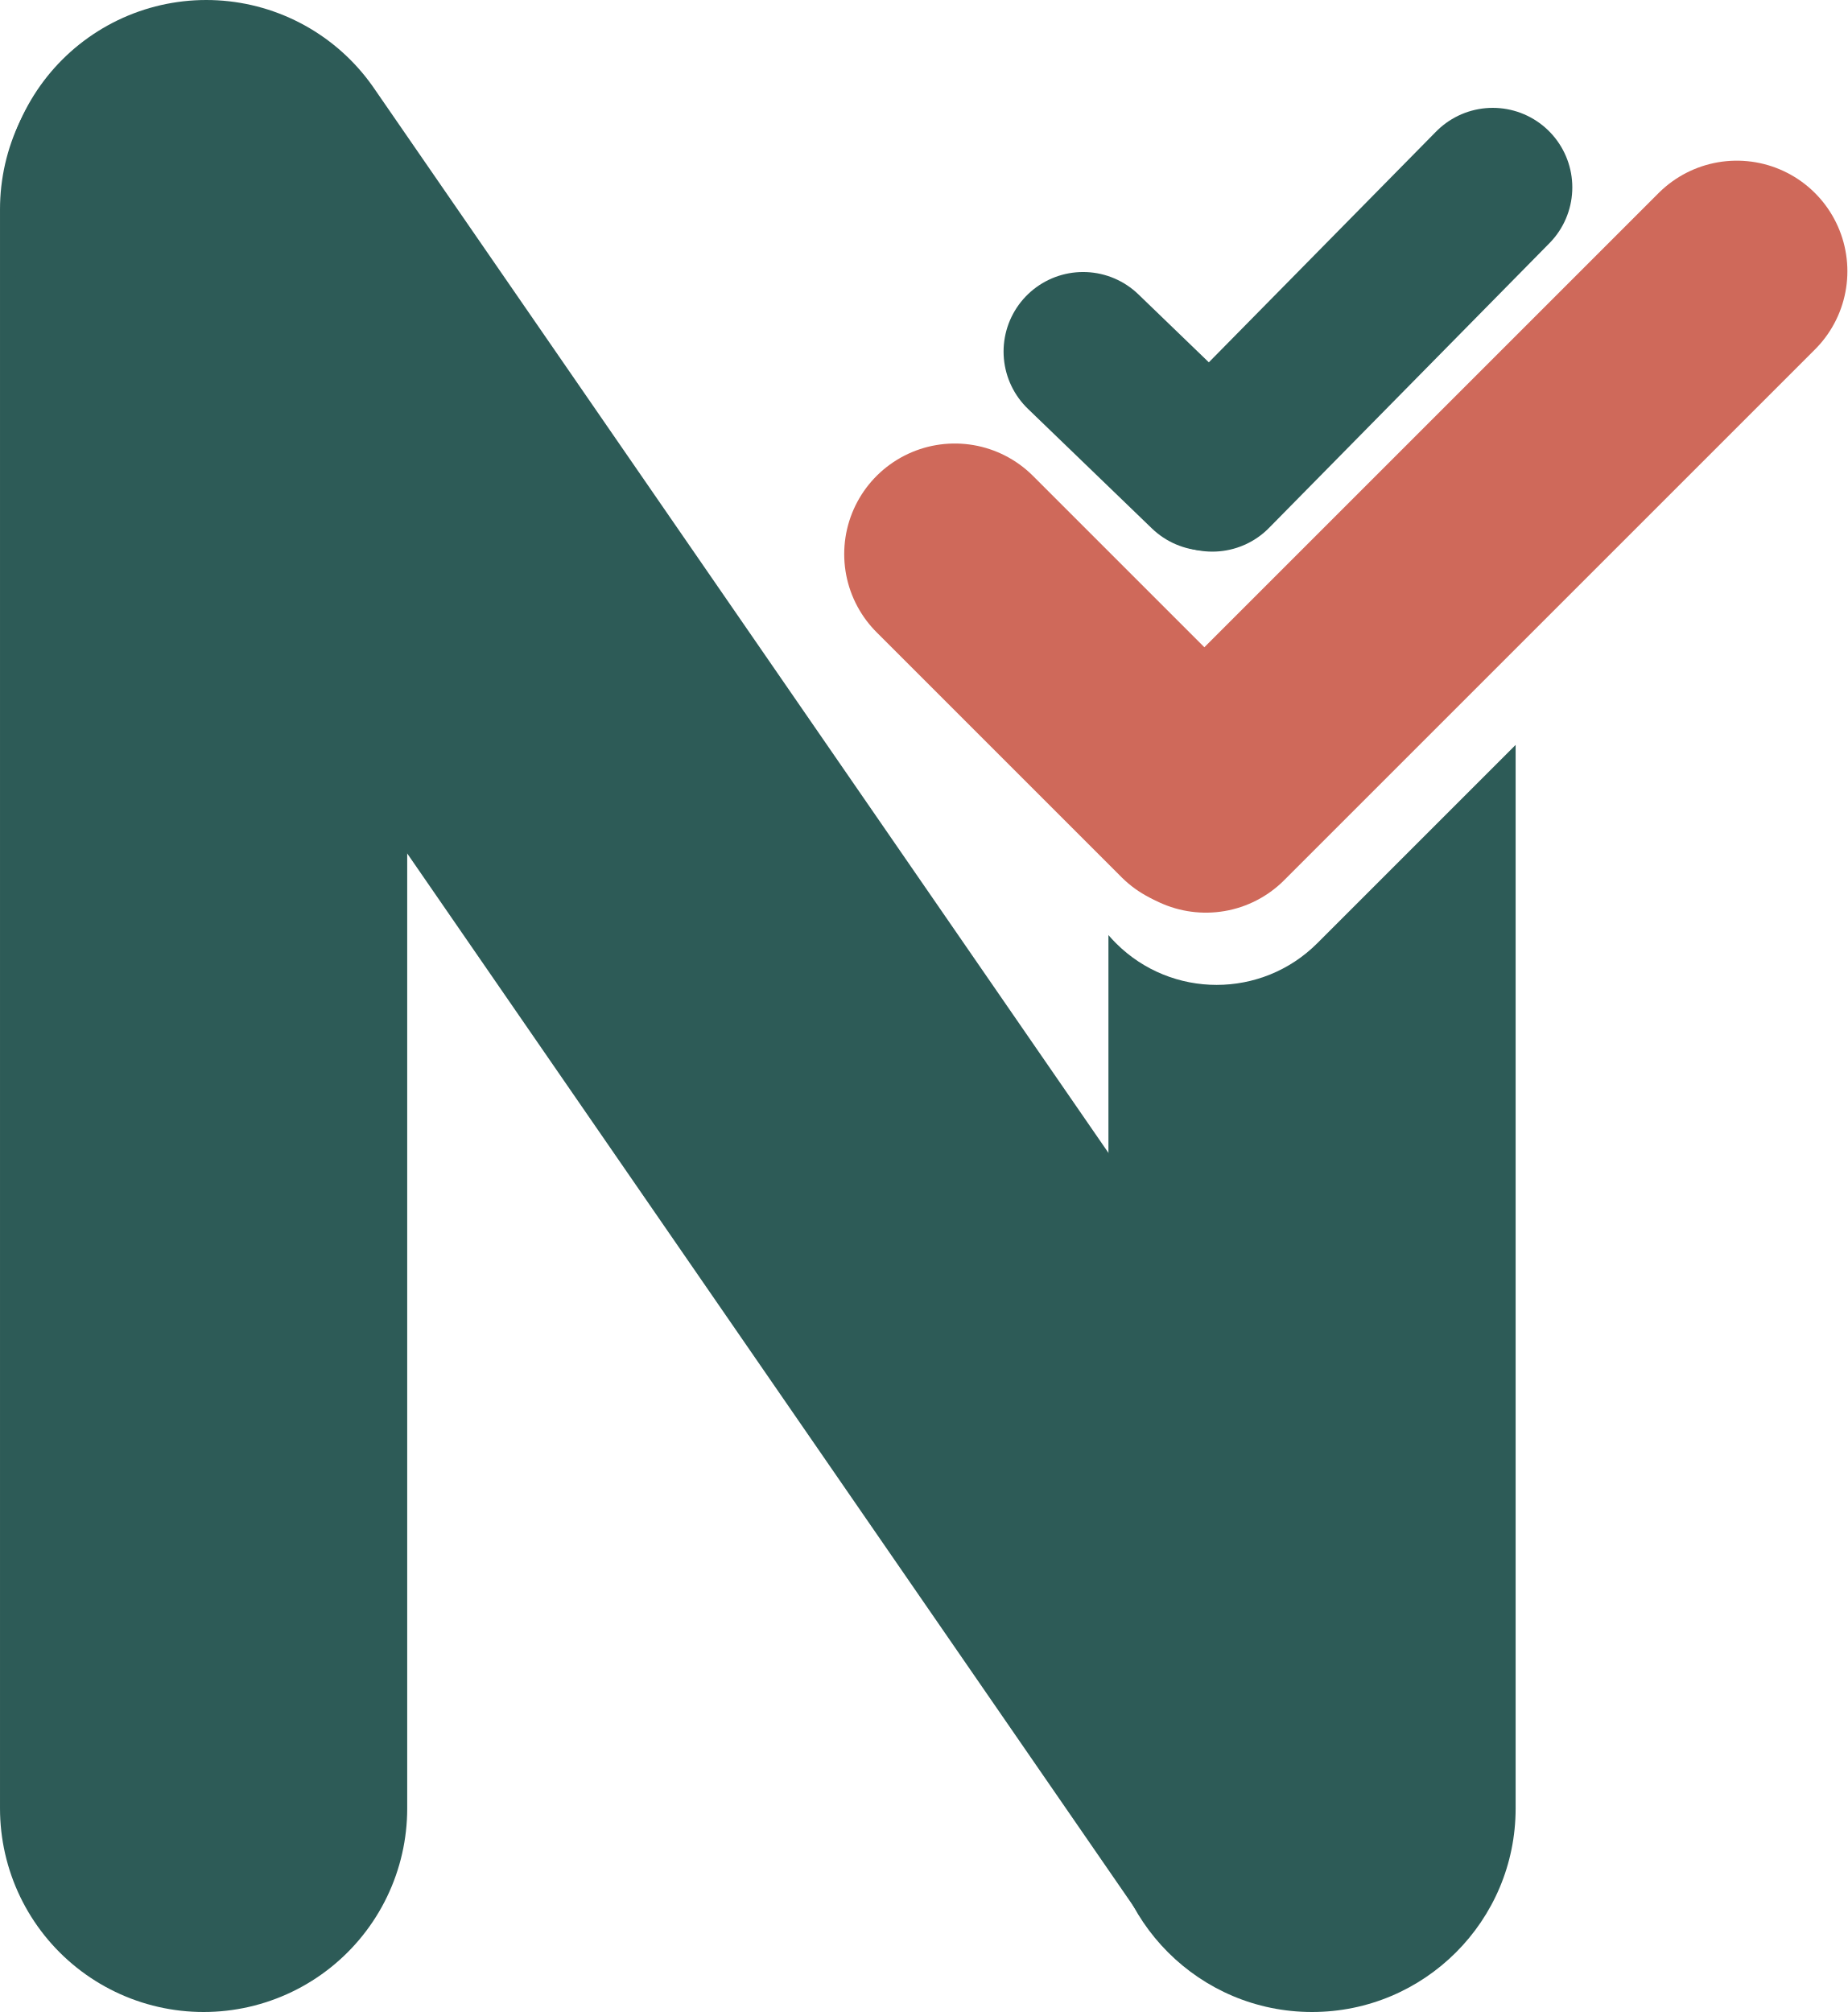
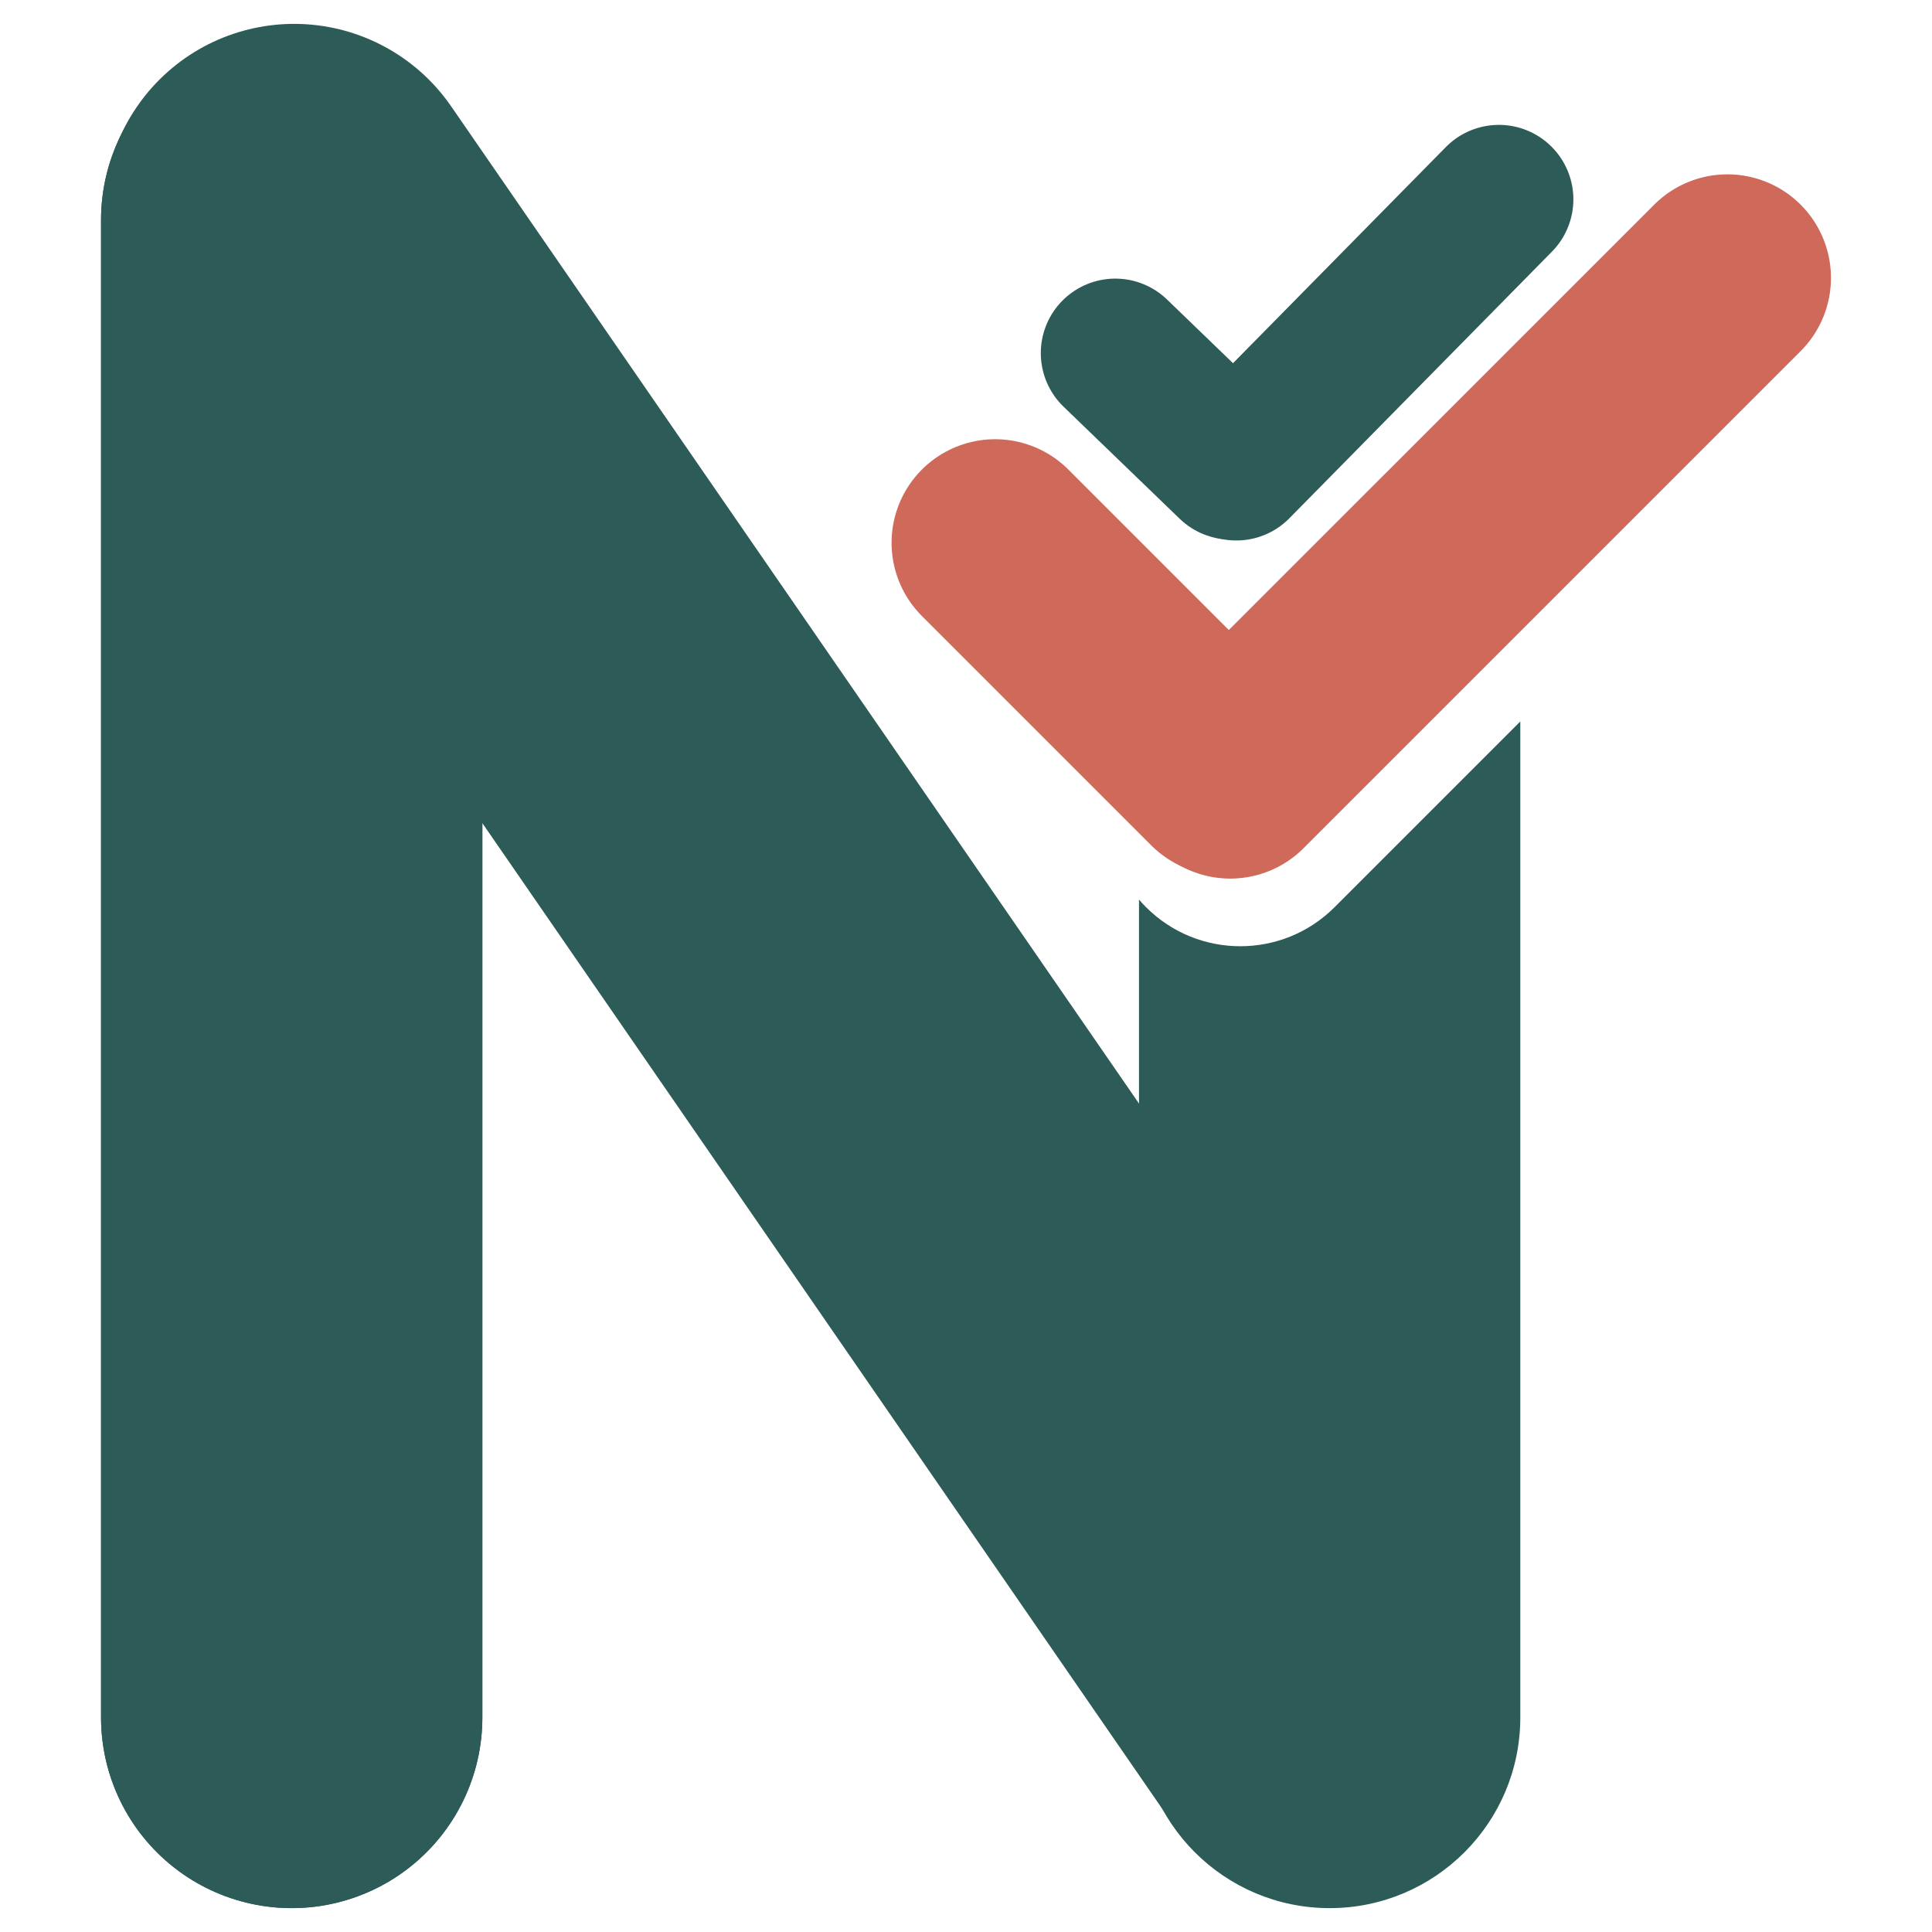
- <svg xmlns="http://www.w3.org/2000/svg" width="129.751mm" height="141.326mm" viewBox="0 0 129.751 141.326" version="1.1" id="svg1">
+ <svg xmlns="http://www.w3.org/2000/svg" width="141.326mm" height="141.326mm" viewBox="0 0 141.326 141.326" version="1.1" id="svg1">
  <defs id="defs1">
    </defs>
-   <g id="layer1" transform="translate(-9.796552,-77.63761)">
-     <path style="fill:#0a9c76;fill-opacity:1;stroke:#2d5b57;stroke-width:28.6;stroke-linecap:round;stroke-dasharray:none;stroke-opacity:1" d="m 24.097,166.081 c 0,0 0,0 0,0 0,-37.442 0,-74.885 0,-112.327" id="path3" transform="translate(0,38.58265)" />
-     <path style="fill:#0a9c76;fill-opacity:1;stroke:#2d5b57;stroke-width:28.6;stroke-linecap:round;stroke-dasharray:none;stroke-opacity:1" d="M 23.17,90.64 C 48.996,128.082 74.823,165.525 100.649,202.967" id="path5" transform="translate(1.112148,1.297507)" />
-     <g id="path4" style="opacity:1;stroke:none;stroke-opacity:1" transform="translate(77.8504,38.58265)">
+   <g id="layer1" transform="translate(-4.008925,-77.63756)">
+     <path style="fill:#0a9c76;fill-opacity:1;stroke:#2d5b57;stroke-width:28.6;stroke-linecap:round;stroke-dasharray:none;stroke-opacity:1" d="m 24.097,166.081 c 0,0 0,0 0,0 0,-37.442 0,-74.885 0,-112.327" id="path3" transform="matrix(0.9752869,0,0,0.9752869,1.845379,41.29413)" />
+     <path style="fill:#0a9c76;fill-opacity:1;stroke:#2d5b57;stroke-width:28.6;stroke-linecap:round;stroke-dasharray:none;stroke-opacity:1" d="M 23.17,90.64 C 48.996,128.082 74.823,165.525 100.649,202.967" id="path5" transform="matrix(0.9752869,0,0,0.9752869,2.930042,4.930415)" />
+     <g id="path4" style="opacity:1;stroke:none;stroke-opacity:1" transform="matrix(0.9752869,0,0,0.9752869,77.77185,41.29413)">
      <path id="path18" style="baseline-shift:baseline;display:inline;overflow:visible;vector-effect:none;fill:#2d5b57;stroke:none;stroke-linecap:round;stroke-opacity:1;enable-background:accumulate;stop-color:#000000;stop-opacity:1" d="m 38.396,91.378 -13.929,13.929 c -3.905,3.905 -10.237,3.905 -14.142,0 -0.183,-0.183 -0.36,-0.374 -0.528,-0.571 v 61.345 c -2.32e-4,7.897 6.401,14.3 14.299,14.3 7.898,2.3e-4 14.301,-6.402 14.3,-14.3 z" />
    </g>
-     <g id="g22" style="display:inline">
+     <g id="g22" style="display:inline" transform="matrix(0.9752869,0,0,0.9752869,1.845379,3.664974)">
      <path style="display:inline;fill:#a3a3a3;fill-opacity:1;stroke:#cf695a;stroke-width:20;stroke-linecap:round;stroke-dasharray:none;stroke-opacity:1" d="m 74.699,102.874 c 7.383,7.383 14.767,14.767 22.15,22.15" id="path6" transform="matrix(0.776704,0,0,0.776704,18.83707,36.65496)" />
      <path style="display:inline;fill:#a3a3a3;fill-opacity:1;stroke:#cf695a;stroke-width:20;stroke-linecap:round;stroke-dasharray:none;stroke-opacity:1" d="M 96.386,125.487 C 112.389,109.485 128.391,93.482 144.394,77.48" id="path7" transform="matrix(0.776704,0,0,0.776704,19.6289,36.511)" />
      <path style="display:inline;fill:#a3a3a3;fill-opacity:1;stroke:#2d5b57;stroke-width:20;stroke-linecap:round;stroke-dasharray:none;stroke-opacity:1" d="m 81.259,109.98 c 5.197,5.015 10.393,10.029 15.59,15.044" id="path8" transform="matrix(0.5586591,0,0,0.5586591,40.47258,40.88906)" />
      <path style="display:inline;fill:#a3a3a3;fill-opacity:1;stroke:#2d5b57;stroke-width:20;stroke-linecap:round;stroke-dasharray:none;stroke-opacity:1" d="M 96.386,125.487 C 108.137,113.555 119.888,101.622 131.638,89.689" id="path9" transform="matrix(0.5586591,0,0,0.5586591,41.09954,40.69401)" />
    </g>
+     <path style="fill:#0a9c76;fill-opacity:1;stroke:#2d5b57;stroke-width:28.6;stroke-linecap:round;stroke-dasharray:none;stroke-opacity:1" d="m 24.097,166.081 c 0,0 0,0 0,0 0,-37.442 0,-74.885 0,-112.327" id="path1" transform="matrix(-0.9752869,0,0,-0.9752869,48.84748,255.696)" />
  </g>
</svg>
